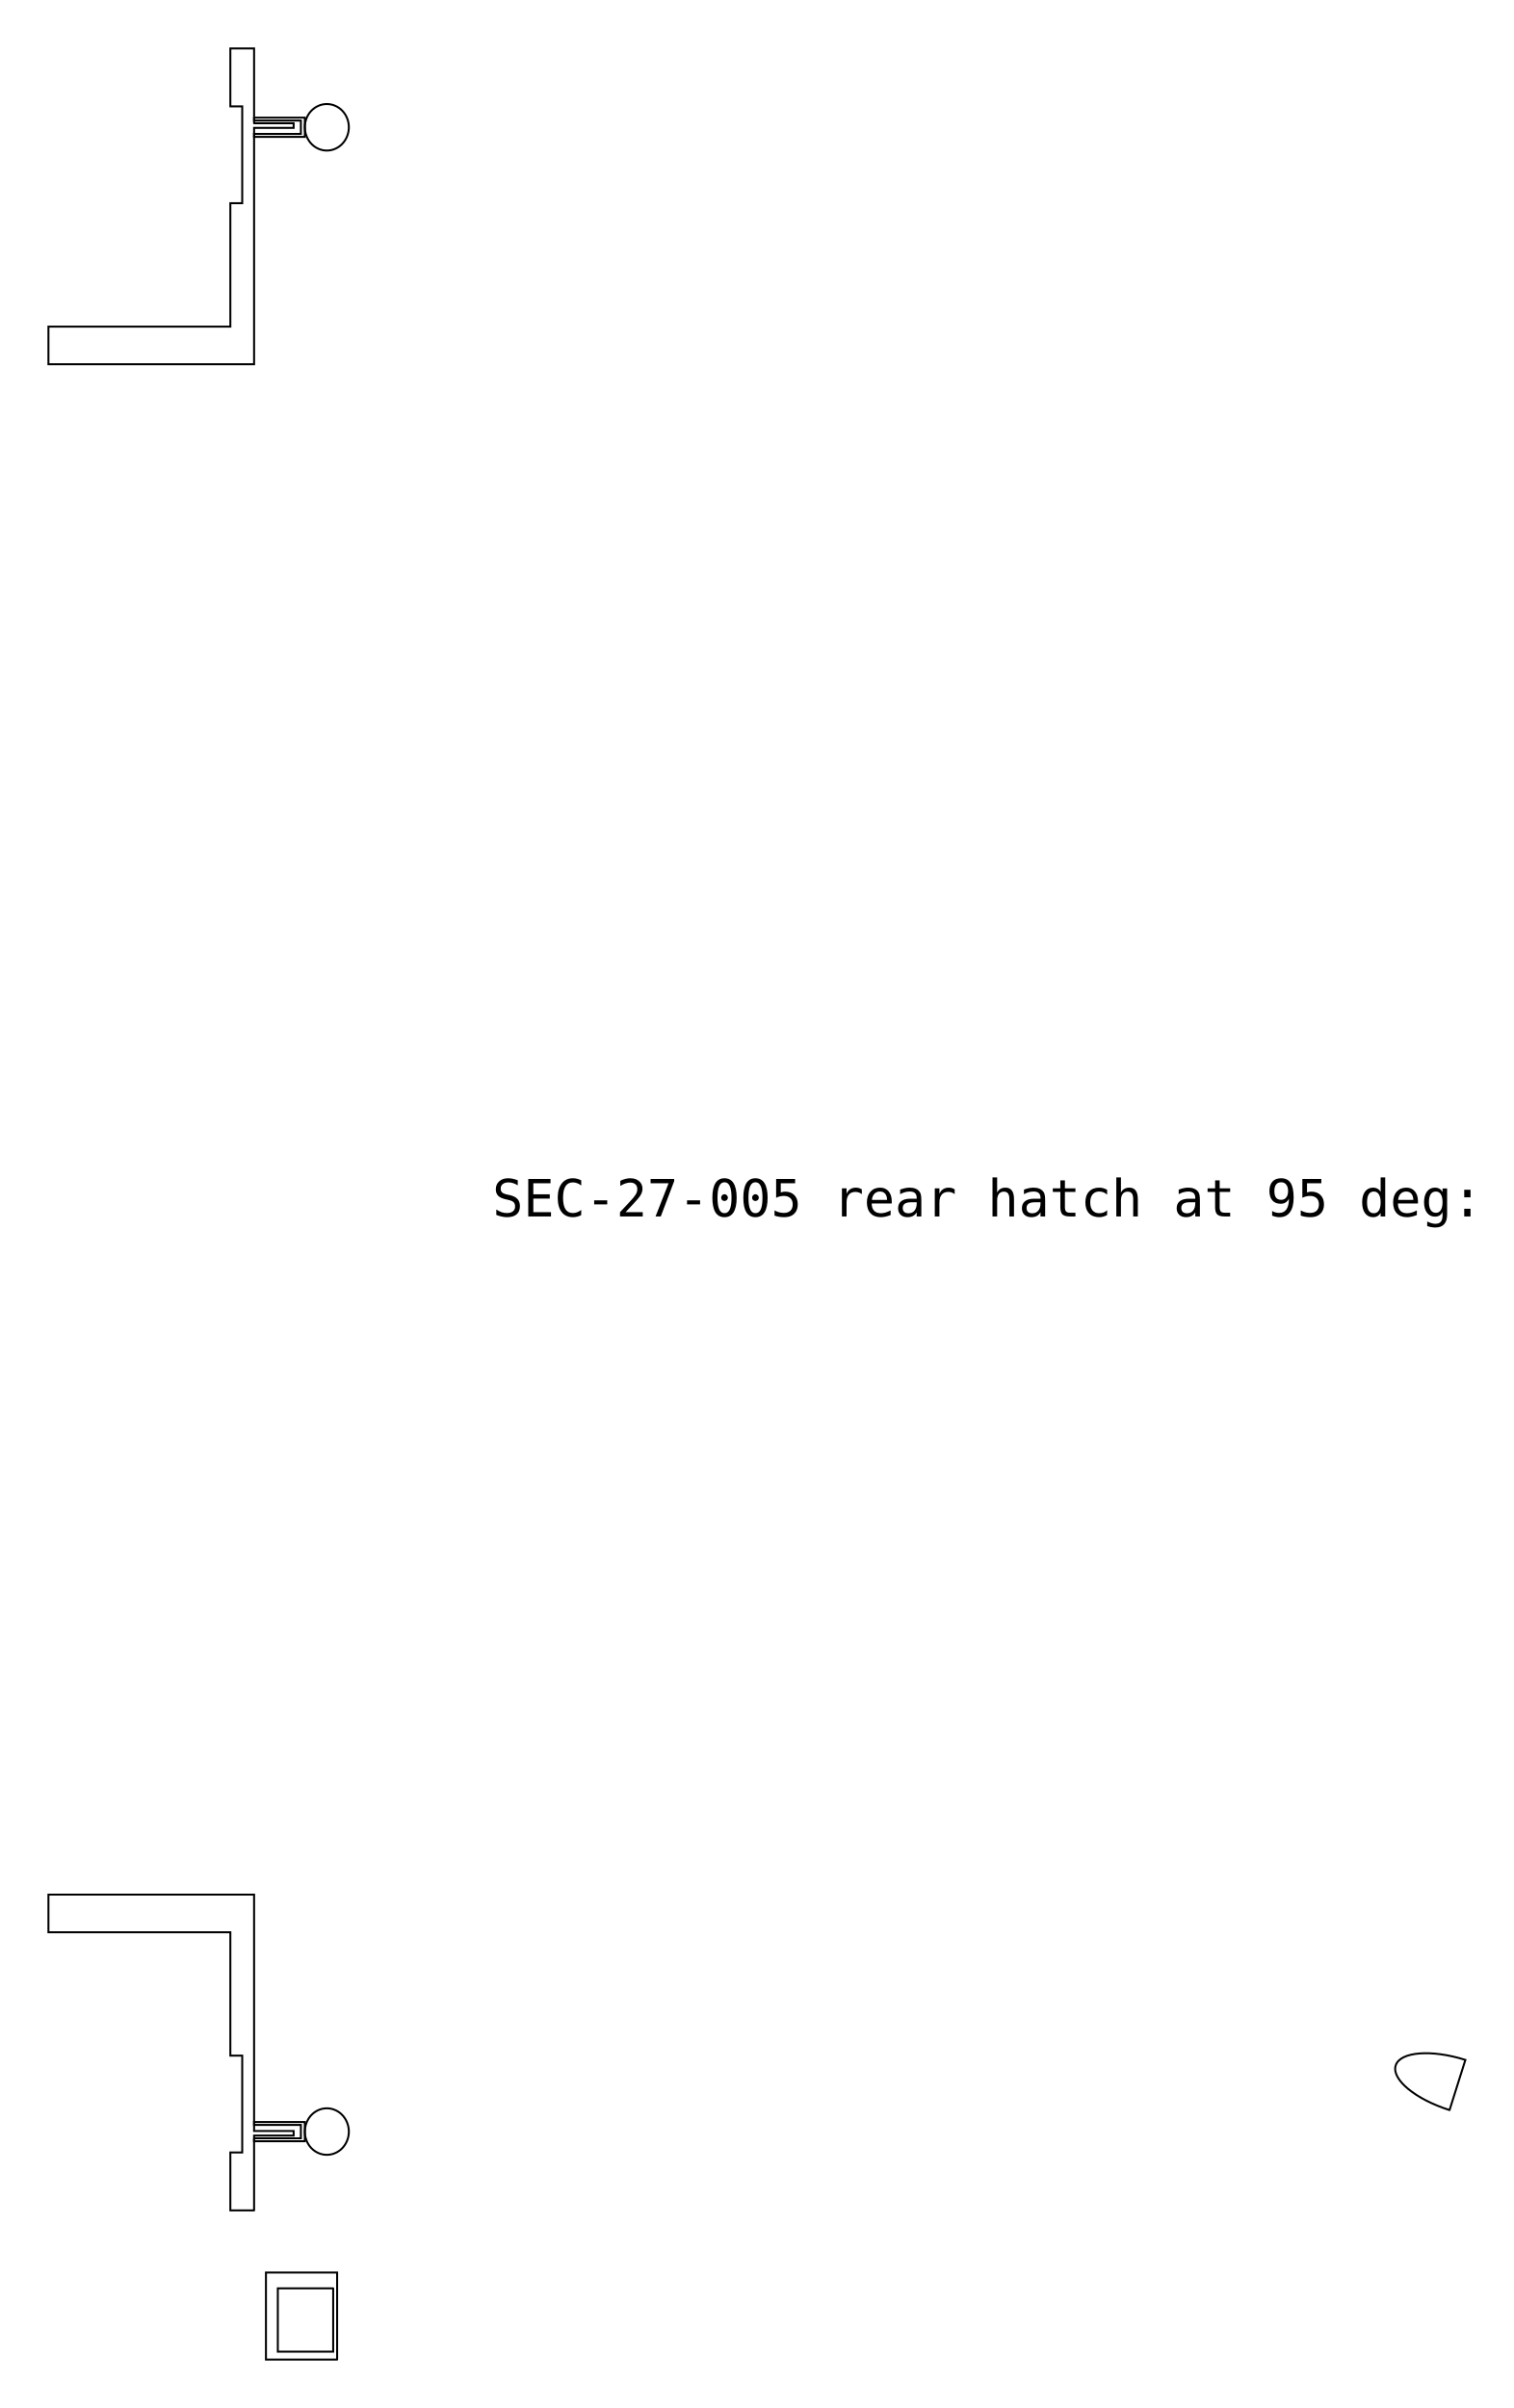
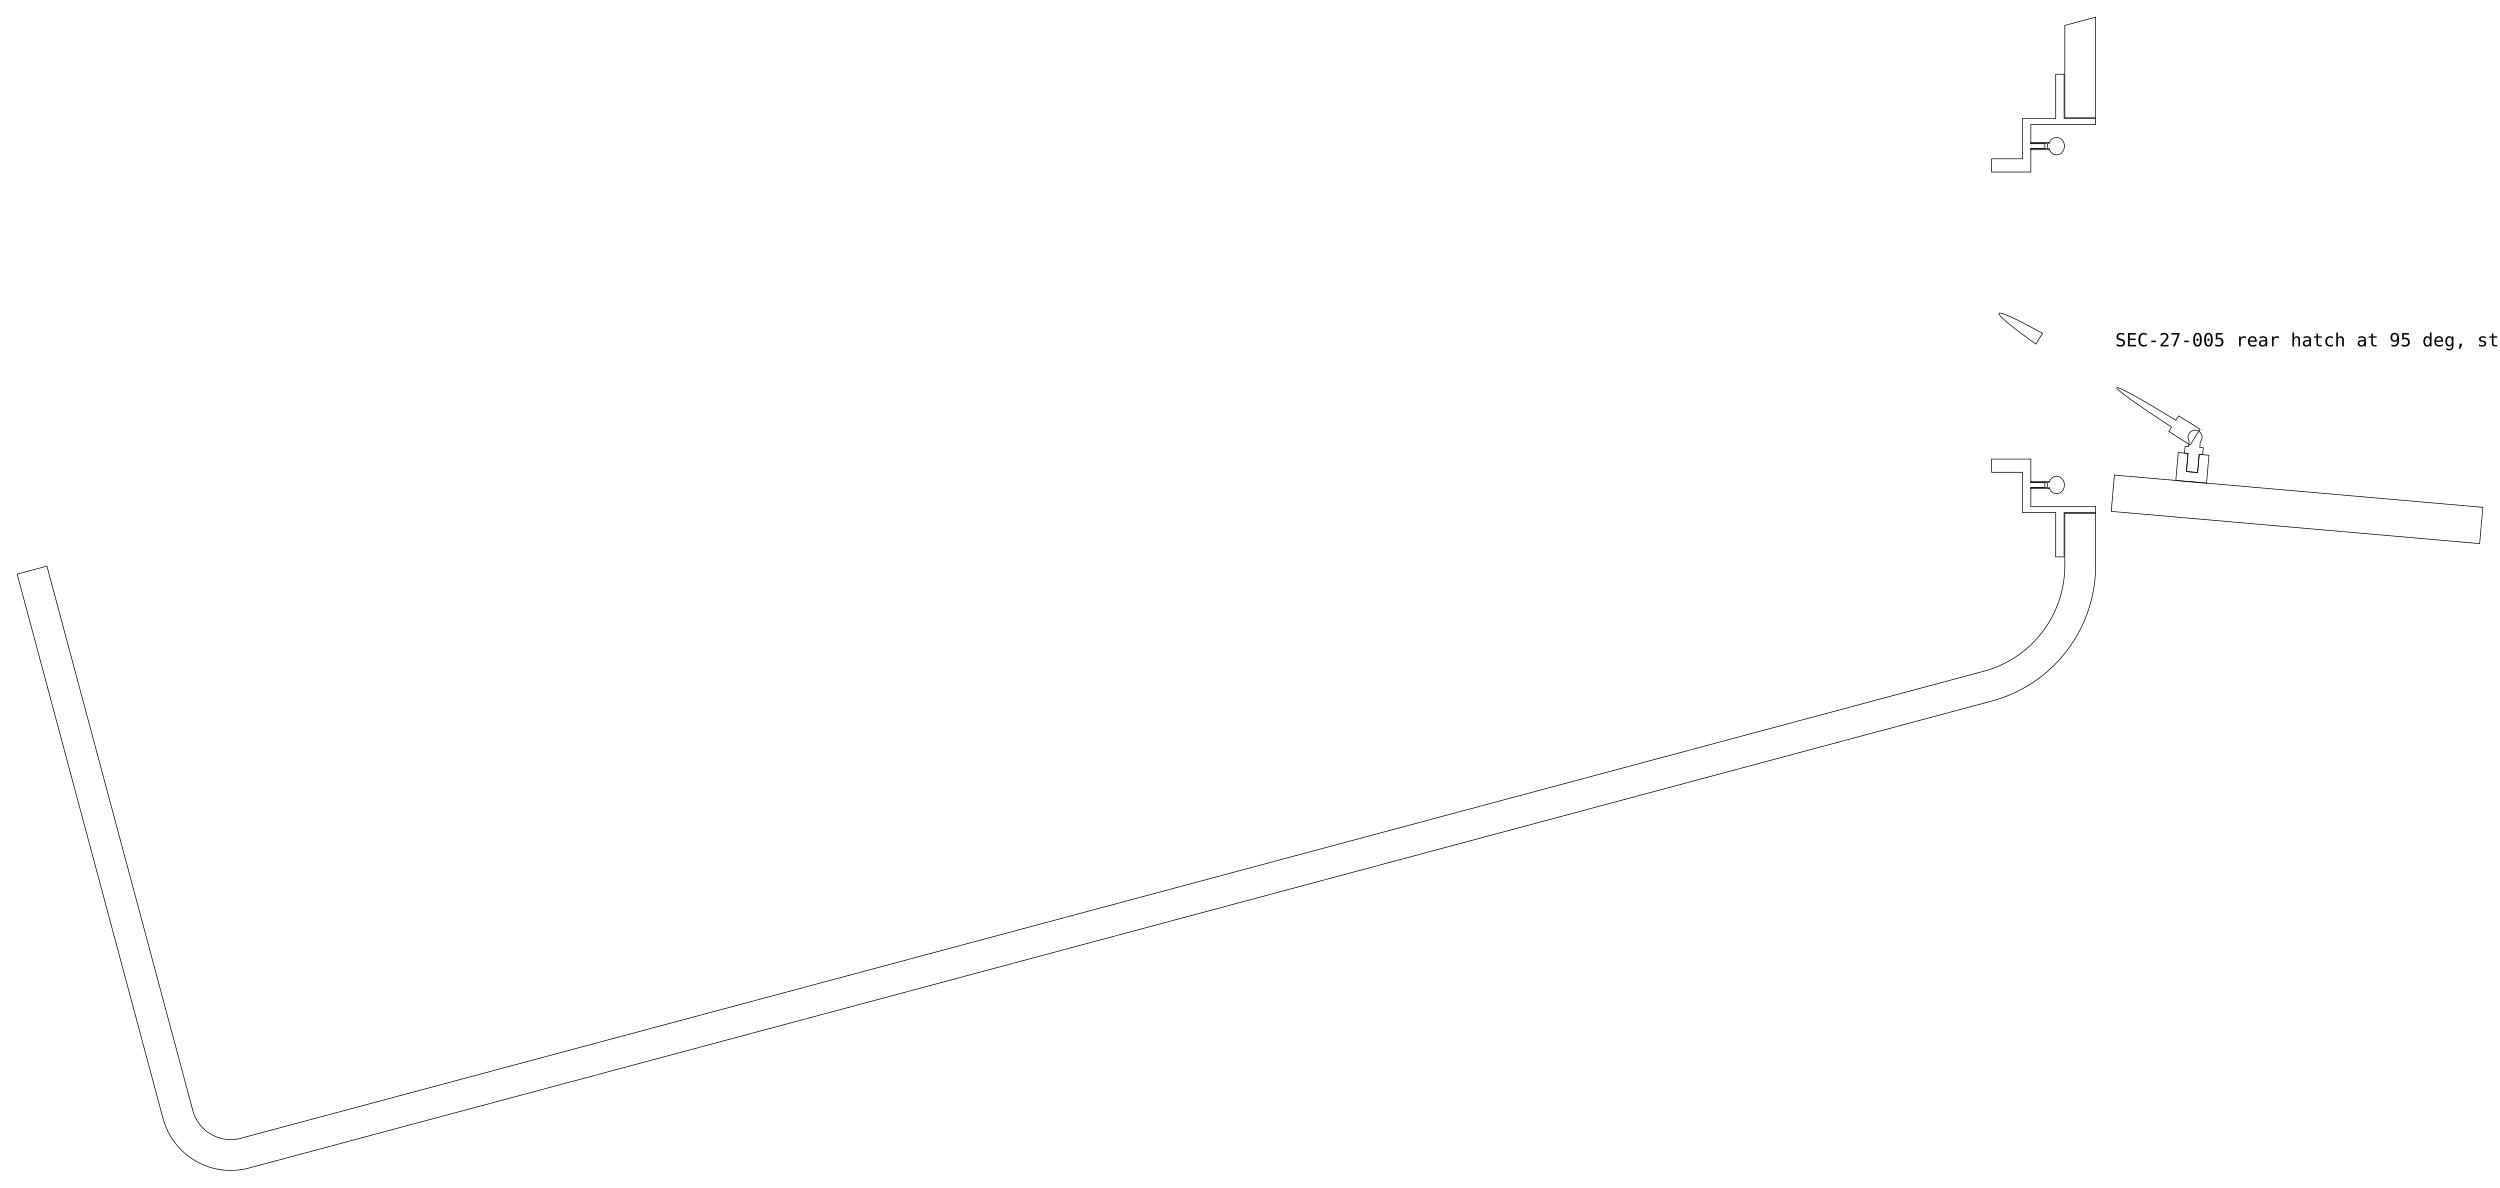
- <svg xmlns="http://www.w3.org/2000/svg" width="382.792mm" height="608.837mm" viewBox="-110.5 -285.564 382.792 608.837" version="1.1">
+ <svg xmlns="http://www.w3.org/2000/svg" width="1784.557mm" height="847.74mm" viewBox="-1495.912 -225.25 1784.557 847.74" version="1.1">
  <g transform="scale(1,-1)" stroke-linecap="round">
    <g fill="none" stroke="rgb(0,0,0)" stroke-width="0.5" id="section">
-       <path d="M -46.25,254.397 L -46.25,273.314 L -52.25,273.314 L -52.25,258.664 L -49.25,258.664 L -49.25,234.186 L -52.25,234.186 L -52.25,202.985 L -98.25,202.985 L -98.25,193.468 L -46.25,193.468 L -46.25,253.233 L -36.25,253.233 L -36.25,254.397 L -46.25,254.397" />
-       <path d="M -46.25,-273.314 L -46.25,-254.397 L -36.25,-254.397 L -36.25,-253.233 L -46.25,-253.233 L -46.25,-193.468 L -98.25,-193.468 L -98.25,-202.985 L -52.25,-202.985 L -52.25,-234.186 L -49.25,-234.186 L -49.25,-258.664 L -52.25,-258.664 L -52.25,-273.314 L -46.25,-273.314" />
-       <path d="M -25.25,-311.022 L -25.25,-289.022 L -43.25,-289.022 L -43.25,-311.022 L -25.25,-311.022 M -26.25,-293.022 L -26.25,-309.022 L -40.25,-309.022 L -40.25,-293.022 L -26.25,-293.022" />
-       <path d="M -33.42,253.394 C -33.425,254.904 -32.853,256.416 -31.815,257.517 C -31.256,258.114 -30.566,258.588 -29.806,258.887 C -29.186,259.131 -28.521,259.259 -27.855,259.258 C -27.193,259.259 -26.532,259.133 -25.916,258.892 C -25.155,258.595 -24.464,258.122 -23.904,257.527 C -23.314,256.902 -22.869,256.143 -22.6,255.327 C -22.365,254.615 -22.262,253.86 -22.296,253.112 C -22.363,251.541 -23.053,249.996 -24.218,248.935 C -24.759,248.438 -25.398,248.049 -26.09,247.803 C -26.651,247.604 -27.246,247.499 -27.842,247.498 C -28.447,247.496 -29.051,247.601 -29.62,247.803 C -30.312,248.049 -30.951,248.439 -31.492,248.935 C -31.858,249.271 -32.176,249.647 -32.445,250.065 C -33.083,251.049 -33.421,252.221 -33.42,253.394" />
-       <path d="M -33.42,-253.394 C -33.425,-254.904 -32.853,-256.416 -31.815,-257.517 C -31.256,-258.114 -30.566,-258.588 -29.806,-258.887 C -29.186,-259.131 -28.521,-259.259 -27.855,-259.258 C -27.193,-259.259 -26.532,-259.133 -25.916,-258.892 C -25.155,-258.595 -24.464,-258.122 -23.904,-257.527 C -23.314,-256.902 -22.869,-256.143 -22.6,-255.327 C -22.365,-254.615 -22.262,-253.86 -22.296,-253.112 C -22.363,-251.541 -23.053,-249.996 -24.218,-248.935 C -24.759,-248.438 -25.398,-248.049 -26.09,-247.803 C -26.651,-247.604 -27.246,-247.499 -27.842,-247.498 C -28.447,-247.496 -29.051,-247.601 -29.62,-247.803 C -30.312,-248.049 -30.951,-248.439 -31.492,-248.935 C -31.858,-249.271 -32.176,-249.647 -32.445,-250.065 C -33.083,-251.049 -33.421,-252.221 -33.42,-253.394" />
-       <path d="M -46.25,255.821 L -46.25,255.083 L -34.42,255.083 L -34.42,251.702 L -46.25,251.702 L -46.25,250.961 L -33.42,250.961 L -33.42,255.821 L -46.25,255.821" />
-       <path d="M -46.25,-255.083 L -46.25,-255.821 L -33.42,-255.821 L -33.42,-250.961 L -46.25,-250.961 L -46.25,-251.702 L -34.42,-251.702 L -34.42,-255.083 L -46.25,-255.083" />
-       <path d="M 256.04,-247.944 L 260.042,-235.26 A 16.381,6.65 -17.51 1,1 256.04,-247.944" />
+       <path d="M -28.5,140.636 L -52.25,140.636 L -52.25,111.89 L -74.25,111.89 L -74.25,102.437 L -46.25,102.437 L -46.25,119.289 L -36.25,119.289 L -36.25,122.644 L -46.25,122.644 L -46.25,136.331 L -0.0,136.331 L 0.0,140.636 L -22.5,140.636 L -22.5,172.248 L -28.5,172.248 L -28.5,140.636" />
+       <path d="M -74.25,-111.89 L -52.25,-111.89 L -52.25,-140.636 L -28.5,-140.636 L -28.5,-172.248 L -22.5,-172.248 L -22.5,-140.636 L 0.0,-140.636 L -0.0,-136.331 L -46.25,-136.331 L -46.25,-122.644 L -36.25,-122.644 L -36.25,-119.289 L -46.25,-119.289 L -46.25,-102.437 L -74.25,-102.437 L -74.25,-111.89" />
+       <path d="M -46.25,-122.755 L -46.25,-123.533 L -33.42,-123.533 L -33.42,-122.644 L -33.214,-122.644 C -32.941,-123.735 -32.386,-124.76 -31.589,-125.555 C -31.253,-125.892 -30.879,-126.181 -30.469,-126.423 C -29.683,-126.886 -28.774,-127.141 -27.862,-127.141 C -27.4,-127.141 -26.947,-127.08 -26.502,-126.957 C -25.5,-126.682 -24.591,-126.097 -23.9,-125.321 C -23.52,-124.897 -23.202,-124.418 -22.954,-123.905 C -22.429,-122.823 -22.214,-121.597 -22.313,-120.399 C -22.409,-119.226 -22.806,-118.073 -23.478,-117.105 C -23.764,-116.691 -24.096,-116.319 -24.475,-115.989 C -25.126,-115.422 -25.91,-115.005 -26.752,-114.811 C -27.625,-114.608 -28.552,-114.653 -29.402,-114.936 C -30.048,-115.149 -30.648,-115.493 -31.167,-115.93 C -32.188,-116.79 -32.894,-117.997 -33.214,-119.289 L -33.42,-119.289 L -33.42,-118.389 L -46.25,-118.389 L -46.25,-119.177 L -34.42,-119.177 L -34.42,-122.755 L -46.25,-122.755" />
+       <path d="M -46.25,123.533 L -46.25,122.755 L -34.42,122.755 L -34.42,119.177 L -46.25,119.177 L -46.25,118.389 L -33.42,118.389 L -33.42,119.289 L -33.214,119.289 C -32.894,117.997 -32.188,116.79 -31.167,115.93 C -30.648,115.493 -30.048,115.149 -29.402,114.936 C -28.552,114.653 -27.625,114.608 -26.752,114.811 C -25.91,115.005 -25.126,115.422 -24.475,115.989 C -24.096,116.319 -23.764,116.691 -23.478,117.105 C -22.806,118.073 -22.409,119.226 -22.313,120.399 C -22.214,121.597 -22.429,122.823 -22.954,123.905 C -23.202,124.418 -23.52,124.897 -23.9,125.321 C -24.591,126.097 -25.5,126.682 -26.502,126.957 C -26.947,127.08 -27.4,127.141 -27.862,127.141 C -28.774,127.141 -29.683,126.886 -30.469,126.423 C -30.879,126.181 -31.253,125.892 -31.589,125.555 C -32.386,124.76 -32.941,123.735 -33.214,122.644 L -33.42,122.644 L -33.42,123.533 L -46.25,123.533" />
+       <path d="M 274.129,-162.801 L 276.395,-136.9 L 13.412,-113.892 L 11.146,-139.793 L 274.129,-162.801" />
+       <path d="M 57.239,-117.726 L 79.155,-119.643 L 80.898,-99.719 L 73.925,-99.109 L 72.792,-112.06 L 64.822,-111.363 L 65.955,-98.412 L 58.982,-97.802 L 57.239,-117.726" />
+       <path d="M 73.925,-99.109 L 76.415,-99.327 L 76.851,-94.346 L 74.36,-94.128 L 74.709,-90.143 A 5.0,5.0 -41.87 1,1 66.74,-89.446 L 66.391,-93.431 L 63.9,-93.213 L 63.465,-98.194 L 65.955,-98.412 L 64.822,-111.363 L 72.792,-112.06 L 73.925,-99.109" />
+       <path d="M -42.73,-20.377 L -37.873,-12.686 A 165.527,7.5 -32.271 0,1 -42.73,-20.377" />
+       <path d="M 67.435,-92.429 L 74.536,-81.184 A 146.767,6.65 -32.271 0,1 59.274,-71.605 L 57.292,-74.745 A 66.211,3.0 -32.271 0,1 54.209,-79.626 L 52.227,-82.766 A 146.767,6.65 -32.271 0,1 67.435,-92.429" />
+       <path d="M -1358.288,-567.448 L -1462.412,-178.852 L -1483.662,-184.546 L -1379.538,-573.142 C -1378.42,-577.318 -1376.757,-581.348 -1374.606,-585.097 C -1372.456,-588.848 -1369.817,-592.317 -1366.776,-595.391 C -1363.701,-598.502 -1360.215,-601.206 -1356.438,-603.412 C -1352.662,-605.619 -1348.595,-607.327 -1344.376,-608.478 C -1340.132,-609.636 -1335.735,-610.23 -1331.337,-610.24 C -1326.938,-610.251 -1322.538,-609.677 -1318.29,-608.538 M -1318.29,-608.538 L -74.139,-275.168 C -69.235,-273.855 -64.305,-272.131 -59.447,-269.974 C -54.59,-267.818 -49.806,-265.227 -45.207,-262.212 C -40.605,-259.196 -36.189,-255.754 -32.066,-251.933 C -27.943,-248.114 -24.115,-243.917 -20.671,-239.424 C -17.226,-234.933 -14.165,-230.146 -11.545,-225.173 C -8.924,-220.199 -6.744,-215.039 -5.023,-209.81 C -3.302,-204.584 -2.039,-199.289 -1.214,-194.036 C -0.388,-188.782 0,-183.569 -0.0,-178.489 L -0.0,-141.172 L -22.0,-141.172 L -22.0,-178.489 C -22,-182.45 -22.302,-186.516 -22.947,-190.614 C -23.59,-194.712 -24.575,-198.842 -25.918,-202.919 C -27.26,-206.997 -28.96,-211.022 -31.005,-214.901 C -33.048,-218.78 -35.436,-222.514 -38.123,-226.018 C -40.81,-229.522 -43.796,-232.796 -47.012,-235.775 C -50.227,-238.755 -53.672,-241.439 -57.261,-243.792 C -60.849,-246.144 -64.581,-248.165 -68.369,-249.847 C -72.159,-251.529 -76.004,-252.873 -79.828,-253.898 M -79.828,-253.898 L -1323.989,-587.27 M -1323.989,-587.27 C -1326.354,-587.904 -1328.802,-588.225 -1331.251,-588.223 C -1333.699,-588.222 -1336.148,-587.896 -1338.512,-587.259 C -1340.877,-586.622 -1343.157,-585.673 -1345.276,-584.444 C -1347.395,-583.215 -1349.352,-581.707 -1351.079,-579.97 C -1354.52,-576.52 -1357.032,-572.156 -1358.288,-567.448" />
+       <path d="M -0.0,141.172 L -0.0,213.0 L -22.0,207.105 L -22.0,141.172 L -0.0,141.172" />
    </g>
  </g>
-   <text x="14" y="22" font-family="monospace" font-size="13">SEC-27-005  rear hatch at 95 deg: Stabilus 6541IS at 369.5 of 375.5 mm</text>
+   <text x="14" y="22" font-family="monospace" font-size="13">SEC-27-005  rear hatch at 95 deg, strut plane: Stabilus 6462II</text>
</svg>
